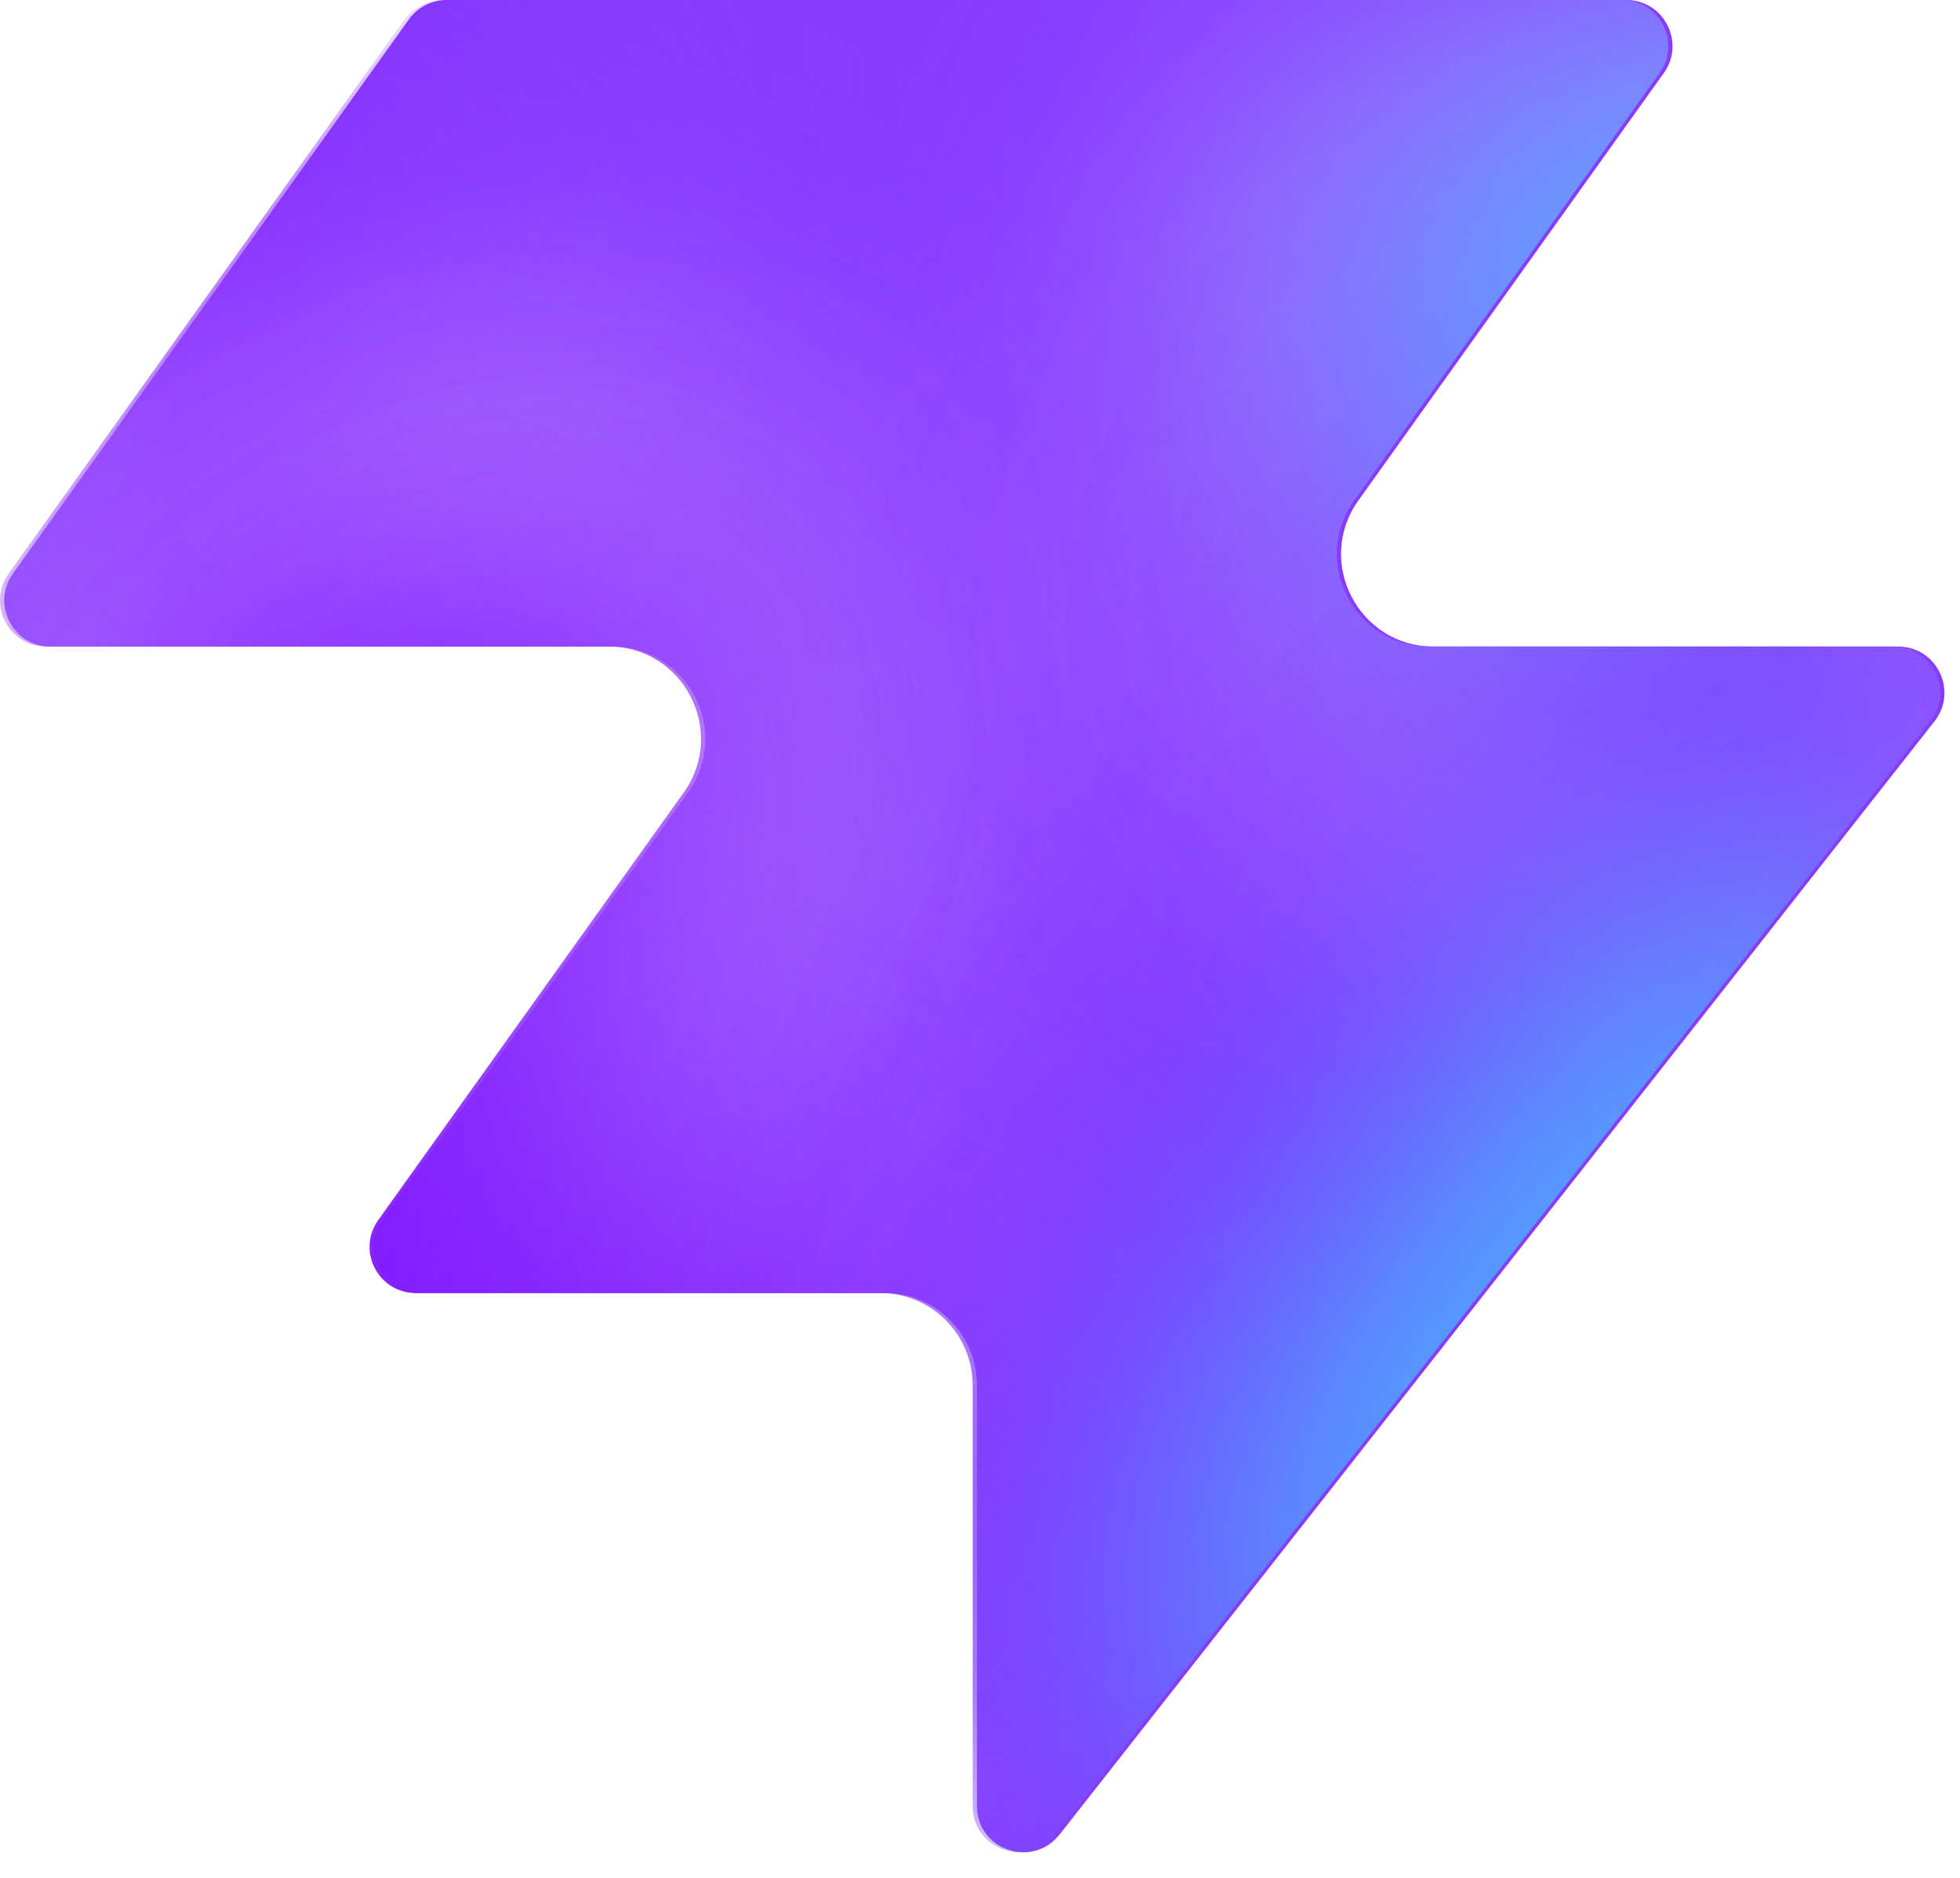
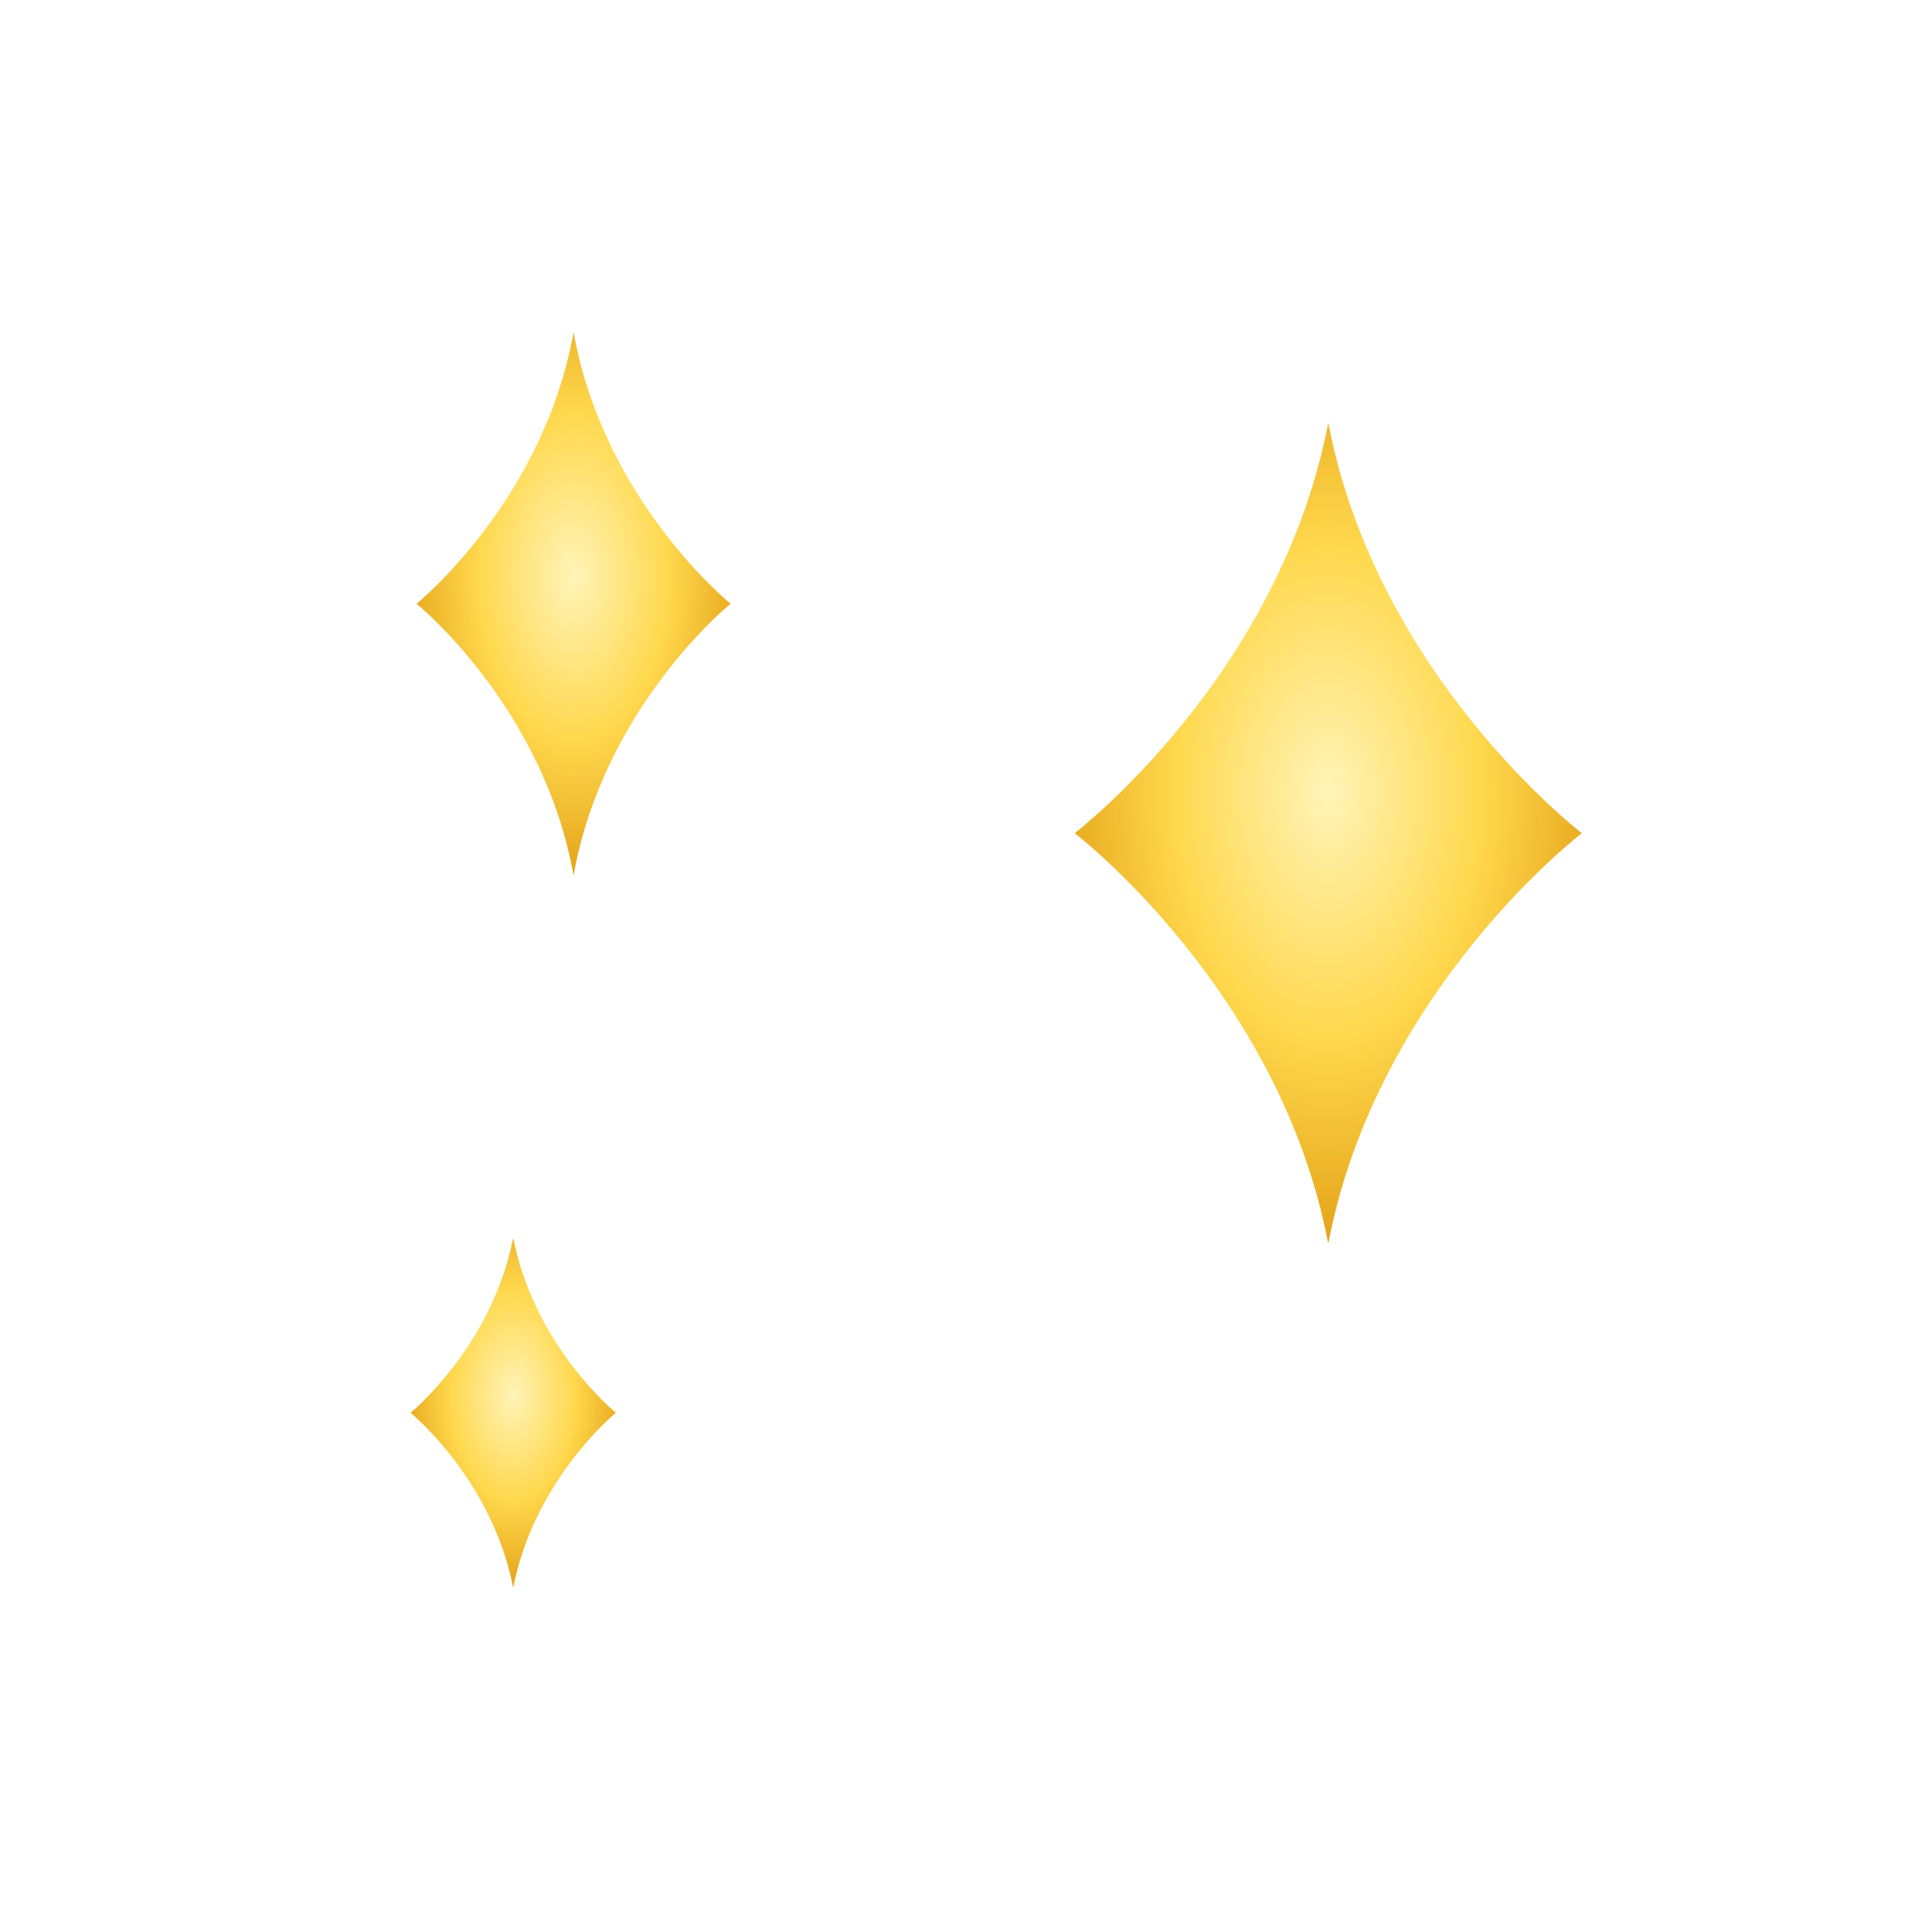
- <svg xmlns="http://www.w3.org/2000/svg" width="48" height="46" fill="none" viewBox="0 0 48 46">
-   <path fill="#863bff" d="M25.946 44.938c-.664.845-2.021.375-2.021-.698V33.937a2.26 2.26 0 0 0-2.262-2.262H10.287c-.92 0-1.456-1.04-.92-1.788l7.48-10.471c1.07-1.497 0-3.578-1.842-3.578H1.237c-.92 0-1.456-1.04-.92-1.788L10.013.474c.214-.297.556-.474.92-.474h28.894c.92 0 1.456 1.04.92 1.788l-7.48 10.471c-1.07 1.498 0 3.579 1.842 3.579h11.377c.943 0 1.473 1.088.89 1.83L25.947 44.94z" style="fill:#863bff;fill:color(display-p3 .525 .23 1);fill-opacity:1" />
-   <mask id="a" width="48" height="46" x="0" y="0" maskUnits="userSpaceOnUse" style="mask-type:alpha">
-     <path fill="#000" d="M25.842 44.938c-.664.844-2.021.375-2.021-.698V33.937a2.26 2.26 0 0 0-2.262-2.262H10.183c-.92 0-1.456-1.04-.92-1.788l7.48-10.471c1.07-1.498 0-3.579-1.842-3.579H1.133c-.92 0-1.456-1.04-.92-1.787L9.91.473c.214-.297.556-.474.92-.474h28.894c.92 0 1.456 1.04.92 1.788l-7.48 10.471c-1.07 1.498 0 3.578 1.842 3.578h11.377c.943 0 1.473 1.088.89 1.832L25.843 44.94z" style="fill:#000;fill-opacity:1" />
-   </mask>
-   <g mask="url(#a)">
-     <g filter="url(#b)">
-       <ellipse cx="5.508" cy="14.704" fill="#ede6ff" rx="5.508" ry="14.704" style="fill:#ede6ff;fill:color(display-p3 .927 .903 1);fill-opacity:1" transform="matrix(.00324 1 1 -.00324 -4.47 31.516)" />
-     </g>
-     <g filter="url(#c)">
-       <ellipse cx="10.399" cy="29.851" fill="#ede6ff" rx="10.399" ry="29.851" style="fill:#ede6ff;fill:color(display-p3 .927 .903 1);fill-opacity:1" transform="matrix(.00324 1 1 -.00324 -39.328 7.883)" />
-     </g>
-     <g filter="url(#d)">
-       <ellipse cx="5.508" cy="30.487" fill="#7e14ff" rx="5.508" ry="30.487" style="fill:#7e14ff;fill:color(display-p3 .492 .077 1);fill-opacity:1" transform="rotate(89.814 -25.913 -14.639)scale(1 -1)" />
-     </g>
-     <g filter="url(#e)">
-       <ellipse cx="5.508" cy="30.599" fill="#7e14ff" rx="5.508" ry="30.599" style="fill:#7e14ff;fill:color(display-p3 .492 .077 1);fill-opacity:1" transform="rotate(89.814 -32.644 -3.334)scale(1 -1)" />
-     </g>
-     <g filter="url(#f)">
-       <ellipse cx="5.508" cy="30.599" fill="#7e14ff" rx="5.508" ry="30.599" style="fill:#7e14ff;fill:color(display-p3 .492 .077 1);fill-opacity:1" transform="matrix(.00324 1 1 -.00324 -34.34 30.47)" />
-     </g>
-     <g filter="url(#g)">
-       <ellipse cx="14.072" cy="22.078" fill="#ede6ff" rx="14.072" ry="22.078" style="fill:#ede6ff;fill:color(display-p3 .927 .903 1);fill-opacity:1" transform="rotate(93.35 24.506 48.493)scale(-1 1)" />
-     </g>
-     <g filter="url(#h)">
-       <ellipse cx="3.47" cy="21.501" fill="#7e14ff" rx="3.47" ry="21.501" style="fill:#7e14ff;fill:color(display-p3 .492 .077 1);fill-opacity:1" transform="rotate(89.009 28.708 47.59)scale(-1 1)" />
-     </g>
-     <g filter="url(#i)">
-       <ellipse cx="3.47" cy="21.501" fill="#7e14ff" rx="3.47" ry="21.501" style="fill:#7e14ff;fill:color(display-p3 .492 .077 1);fill-opacity:1" transform="rotate(89.009 28.708 47.59)scale(-1 1)" />
-     </g>
-     <g filter="url(#j)">
-       <ellipse cx=".387" cy="8.972" fill="#7e14ff" rx="4.407" ry="29.108" style="fill:#7e14ff;fill:color(display-p3 .492 .077 1);fill-opacity:1" transform="rotate(39.51 .387 8.972)" />
-     </g>
-     <g filter="url(#k)">
-       <ellipse cx="47.523" cy="-6.092" fill="#7e14ff" rx="4.407" ry="29.108" style="fill:#7e14ff;fill:color(display-p3 .492 .077 1);fill-opacity:1" transform="rotate(37.892 47.523 -6.092)" />
-     </g>
-     <g filter="url(#l)">
-       <ellipse cx="41.412" cy="6.333" fill="#47bfff" rx="5.971" ry="9.665" style="fill:#47bfff;fill:color(display-p3 .28 .748 1);fill-opacity:1" transform="rotate(37.892 41.412 6.333)" />
-     </g>
-     <g filter="url(#m)">
-       <ellipse cx="-1.879" cy="38.332" fill="#7e14ff" rx="4.407" ry="29.108" style="fill:#7e14ff;fill:color(display-p3 .492 .077 1);fill-opacity:1" transform="rotate(37.892 -1.88 38.332)" />
-     </g>
-     <g filter="url(#n)">
-       <ellipse cx="-1.879" cy="38.332" fill="#7e14ff" rx="4.407" ry="29.108" style="fill:#7e14ff;fill:color(display-p3 .492 .077 1);fill-opacity:1" transform="rotate(37.892 -1.88 38.332)" />
-     </g>
-     <g filter="url(#o)">
-       <ellipse cx="35.651" cy="29.907" fill="#7e14ff" rx="4.407" ry="29.108" style="fill:#7e14ff;fill:color(display-p3 .492 .077 1);fill-opacity:1" transform="rotate(37.892 35.651 29.907)" />
-     </g>
-     <g filter="url(#p)">
-       <ellipse cx="38.418" cy="32.4" fill="#47bfff" rx="5.971" ry="15.297" style="fill:#47bfff;fill:color(display-p3 .28 .748 1);fill-opacity:1" transform="rotate(37.892 38.418 32.4)" />
-     </g>
-   </g>
+ <svg xmlns="http://www.w3.org/2000/svg" viewBox="0 0 32 32" role="img" aria-label="Tanúbela">
  <defs>
-     <filter id="b" width="60.045" height="41.654" x="-19.77" y="16.149" color-interpolation-filters="sRGB" filterUnits="userSpaceOnUse">
-       <feFlood flood-opacity="0" result="BackgroundImageFix" />
-       <feBlend in="SourceGraphic" in2="BackgroundImageFix" result="shape" />
-       <feGaussianBlur result="effect1_foregroundBlur_2002_17158" stdDeviation="7.659" />
-     </filter>
-     <filter id="c" width="90.34" height="51.437" x="-54.613" y="-7.533" color-interpolation-filters="sRGB" filterUnits="userSpaceOnUse">
-       <feFlood flood-opacity="0" result="BackgroundImageFix" />
-       <feBlend in="SourceGraphic" in2="BackgroundImageFix" result="shape" />
-       <feGaussianBlur result="effect1_foregroundBlur_2002_17158" stdDeviation="7.659" />
-     </filter>
-     <filter id="d" width="79.355" height="29.4" x="-49.64" y="2.03" color-interpolation-filters="sRGB" filterUnits="userSpaceOnUse">
-       <feFlood flood-opacity="0" result="BackgroundImageFix" />
-       <feBlend in="SourceGraphic" in2="BackgroundImageFix" result="shape" />
-       <feGaussianBlur result="effect1_foregroundBlur_2002_17158" stdDeviation="4.596" />
-     </filter>
-     <filter id="e" width="79.579" height="29.4" x="-45.045" y="20.029" color-interpolation-filters="sRGB" filterUnits="userSpaceOnUse">
-       <feFlood flood-opacity="0" result="BackgroundImageFix" />
-       <feBlend in="SourceGraphic" in2="BackgroundImageFix" result="shape" />
-       <feGaussianBlur result="effect1_foregroundBlur_2002_17158" stdDeviation="4.596" />
-     </filter>
-     <filter id="f" width="79.579" height="29.4" x="-43.513" y="21.178" color-interpolation-filters="sRGB" filterUnits="userSpaceOnUse">
-       <feFlood flood-opacity="0" result="BackgroundImageFix" />
-       <feBlend in="SourceGraphic" in2="BackgroundImageFix" result="shape" />
-       <feGaussianBlur result="effect1_foregroundBlur_2002_17158" stdDeviation="4.596" />
-     </filter>
-     <filter id="g" width="74.749" height="58.852" x="15.756" y="-17.901" color-interpolation-filters="sRGB" filterUnits="userSpaceOnUse">
-       <feFlood flood-opacity="0" result="BackgroundImageFix" />
-       <feBlend in="SourceGraphic" in2="BackgroundImageFix" result="shape" />
-       <feGaussianBlur result="effect1_foregroundBlur_2002_17158" stdDeviation="7.659" />
-     </filter>
-     <filter id="h" width="61.377" height="25.362" x="23.548" y="2.284" color-interpolation-filters="sRGB" filterUnits="userSpaceOnUse">
-       <feFlood flood-opacity="0" result="BackgroundImageFix" />
-       <feBlend in="SourceGraphic" in2="BackgroundImageFix" result="shape" />
-       <feGaussianBlur result="effect1_foregroundBlur_2002_17158" stdDeviation="4.596" />
-     </filter>
-     <filter id="i" width="61.377" height="25.362" x="23.548" y="2.284" color-interpolation-filters="sRGB" filterUnits="userSpaceOnUse">
-       <feFlood flood-opacity="0" result="BackgroundImageFix" />
-       <feBlend in="SourceGraphic" in2="BackgroundImageFix" result="shape" />
-       <feGaussianBlur result="effect1_foregroundBlur_2002_17158" stdDeviation="4.596" />
-     </filter>
-     <filter id="j" width="56.045" height="63.649" x="-27.636" y="-22.853" color-interpolation-filters="sRGB" filterUnits="userSpaceOnUse">
-       <feFlood flood-opacity="0" result="BackgroundImageFix" />
-       <feBlend in="SourceGraphic" in2="BackgroundImageFix" result="shape" />
-       <feGaussianBlur result="effect1_foregroundBlur_2002_17158" stdDeviation="4.596" />
-     </filter>
-     <filter id="k" width="54.814" height="64.646" x="20.116" y="-38.415" color-interpolation-filters="sRGB" filterUnits="userSpaceOnUse">
-       <feFlood flood-opacity="0" result="BackgroundImageFix" />
-       <feBlend in="SourceGraphic" in2="BackgroundImageFix" result="shape" />
-       <feGaussianBlur result="effect1_foregroundBlur_2002_17158" stdDeviation="4.596" />
-     </filter>
-     <filter id="l" width="33.541" height="35.313" x="24.641" y="-11.323" color-interpolation-filters="sRGB" filterUnits="userSpaceOnUse">
-       <feFlood flood-opacity="0" result="BackgroundImageFix" />
-       <feBlend in="SourceGraphic" in2="BackgroundImageFix" result="shape" />
-       <feGaussianBlur result="effect1_foregroundBlur_2002_17158" stdDeviation="4.596" />
-     </filter>
-     <filter id="m" width="54.814" height="64.646" x="-29.286" y="6.009" color-interpolation-filters="sRGB" filterUnits="userSpaceOnUse">
-       <feFlood flood-opacity="0" result="BackgroundImageFix" />
-       <feBlend in="SourceGraphic" in2="BackgroundImageFix" result="shape" />
-       <feGaussianBlur result="effect1_foregroundBlur_2002_17158" stdDeviation="4.596" />
-     </filter>
-     <filter id="n" width="54.814" height="64.646" x="-29.286" y="6.009" color-interpolation-filters="sRGB" filterUnits="userSpaceOnUse">
-       <feFlood flood-opacity="0" result="BackgroundImageFix" />
-       <feBlend in="SourceGraphic" in2="BackgroundImageFix" result="shape" />
-       <feGaussianBlur result="effect1_foregroundBlur_2002_17158" stdDeviation="4.596" />
-     </filter>
-     <filter id="o" width="54.814" height="64.646" x="8.244" y="-2.416" color-interpolation-filters="sRGB" filterUnits="userSpaceOnUse">
-       <feFlood flood-opacity="0" result="BackgroundImageFix" />
-       <feBlend in="SourceGraphic" in2="BackgroundImageFix" result="shape" />
-       <feGaussianBlur result="effect1_foregroundBlur_2002_17158" stdDeviation="4.596" />
-     </filter>
-     <filter id="p" width="39.409" height="43.623" x="18.713" y="10.588" color-interpolation-filters="sRGB" filterUnits="userSpaceOnUse">
-       <feFlood flood-opacity="0" result="BackgroundImageFix" />
-       <feBlend in="SourceGraphic" in2="BackgroundImageFix" result="shape" />
-       <feGaussianBlur result="effect1_foregroundBlur_2002_17158" stdDeviation="4.596" />
-     </filter>
+     <radialGradient id="sparkle-a" cx="50%" cy="45%" r="55%">
+       <stop offset="0%" stop-color="#FFF4B8" />
+       <stop offset="55%" stop-color="#FFD84D" />
+       <stop offset="100%" stop-color="#E5A318" />
+     </radialGradient>
+     <radialGradient id="sparkle-b" cx="50%" cy="45%" r="55%">
+       <stop offset="0%" stop-color="#FFF4B8" />
+       <stop offset="55%" stop-color="#FFD84D" />
+       <stop offset="100%" stop-color="#E5A318" />
+     </radialGradient>
+     <radialGradient id="sparkle-c" cx="50%" cy="45%" r="55%">
+       <stop offset="0%" stop-color="#FFF4B8" />
+       <stop offset="55%" stop-color="#FFD84D" />
+       <stop offset="100%" stop-color="#E5A318" />
+     </radialGradient>
  </defs>
+   <path fill="url(#sparkle-a)" d="M22 7        C22.8 11.2 26.2 13.8 26.2 13.8        C26.2 13.8 22.8 16.4 22 20.6        C21.2 16.4 17.8 13.8 17.8 13.8        C17.8 13.8 21.2 11.2 22 7Z" />
+   <path fill="url(#sparkle-b)" d="M9.5 5.5        C10 8.3 12.1 10 12.1 10        C12.1 10 10 11.7 9.5 14.5        C9 11.7 6.9 10 6.9 10        C6.9 10 9 8.3 9.5 5.5Z" />
+   <path fill="url(#sparkle-c)" d="M8.5 20.5        C8.85 22.3 10.2 23.4 10.2 23.4        C10.2 23.4 8.85 24.5 8.5 26.3        C8.15 24.5 6.8 23.4 6.8 23.4        C6.8 23.4 8.15 22.3 8.5 20.5Z" />
</svg>
